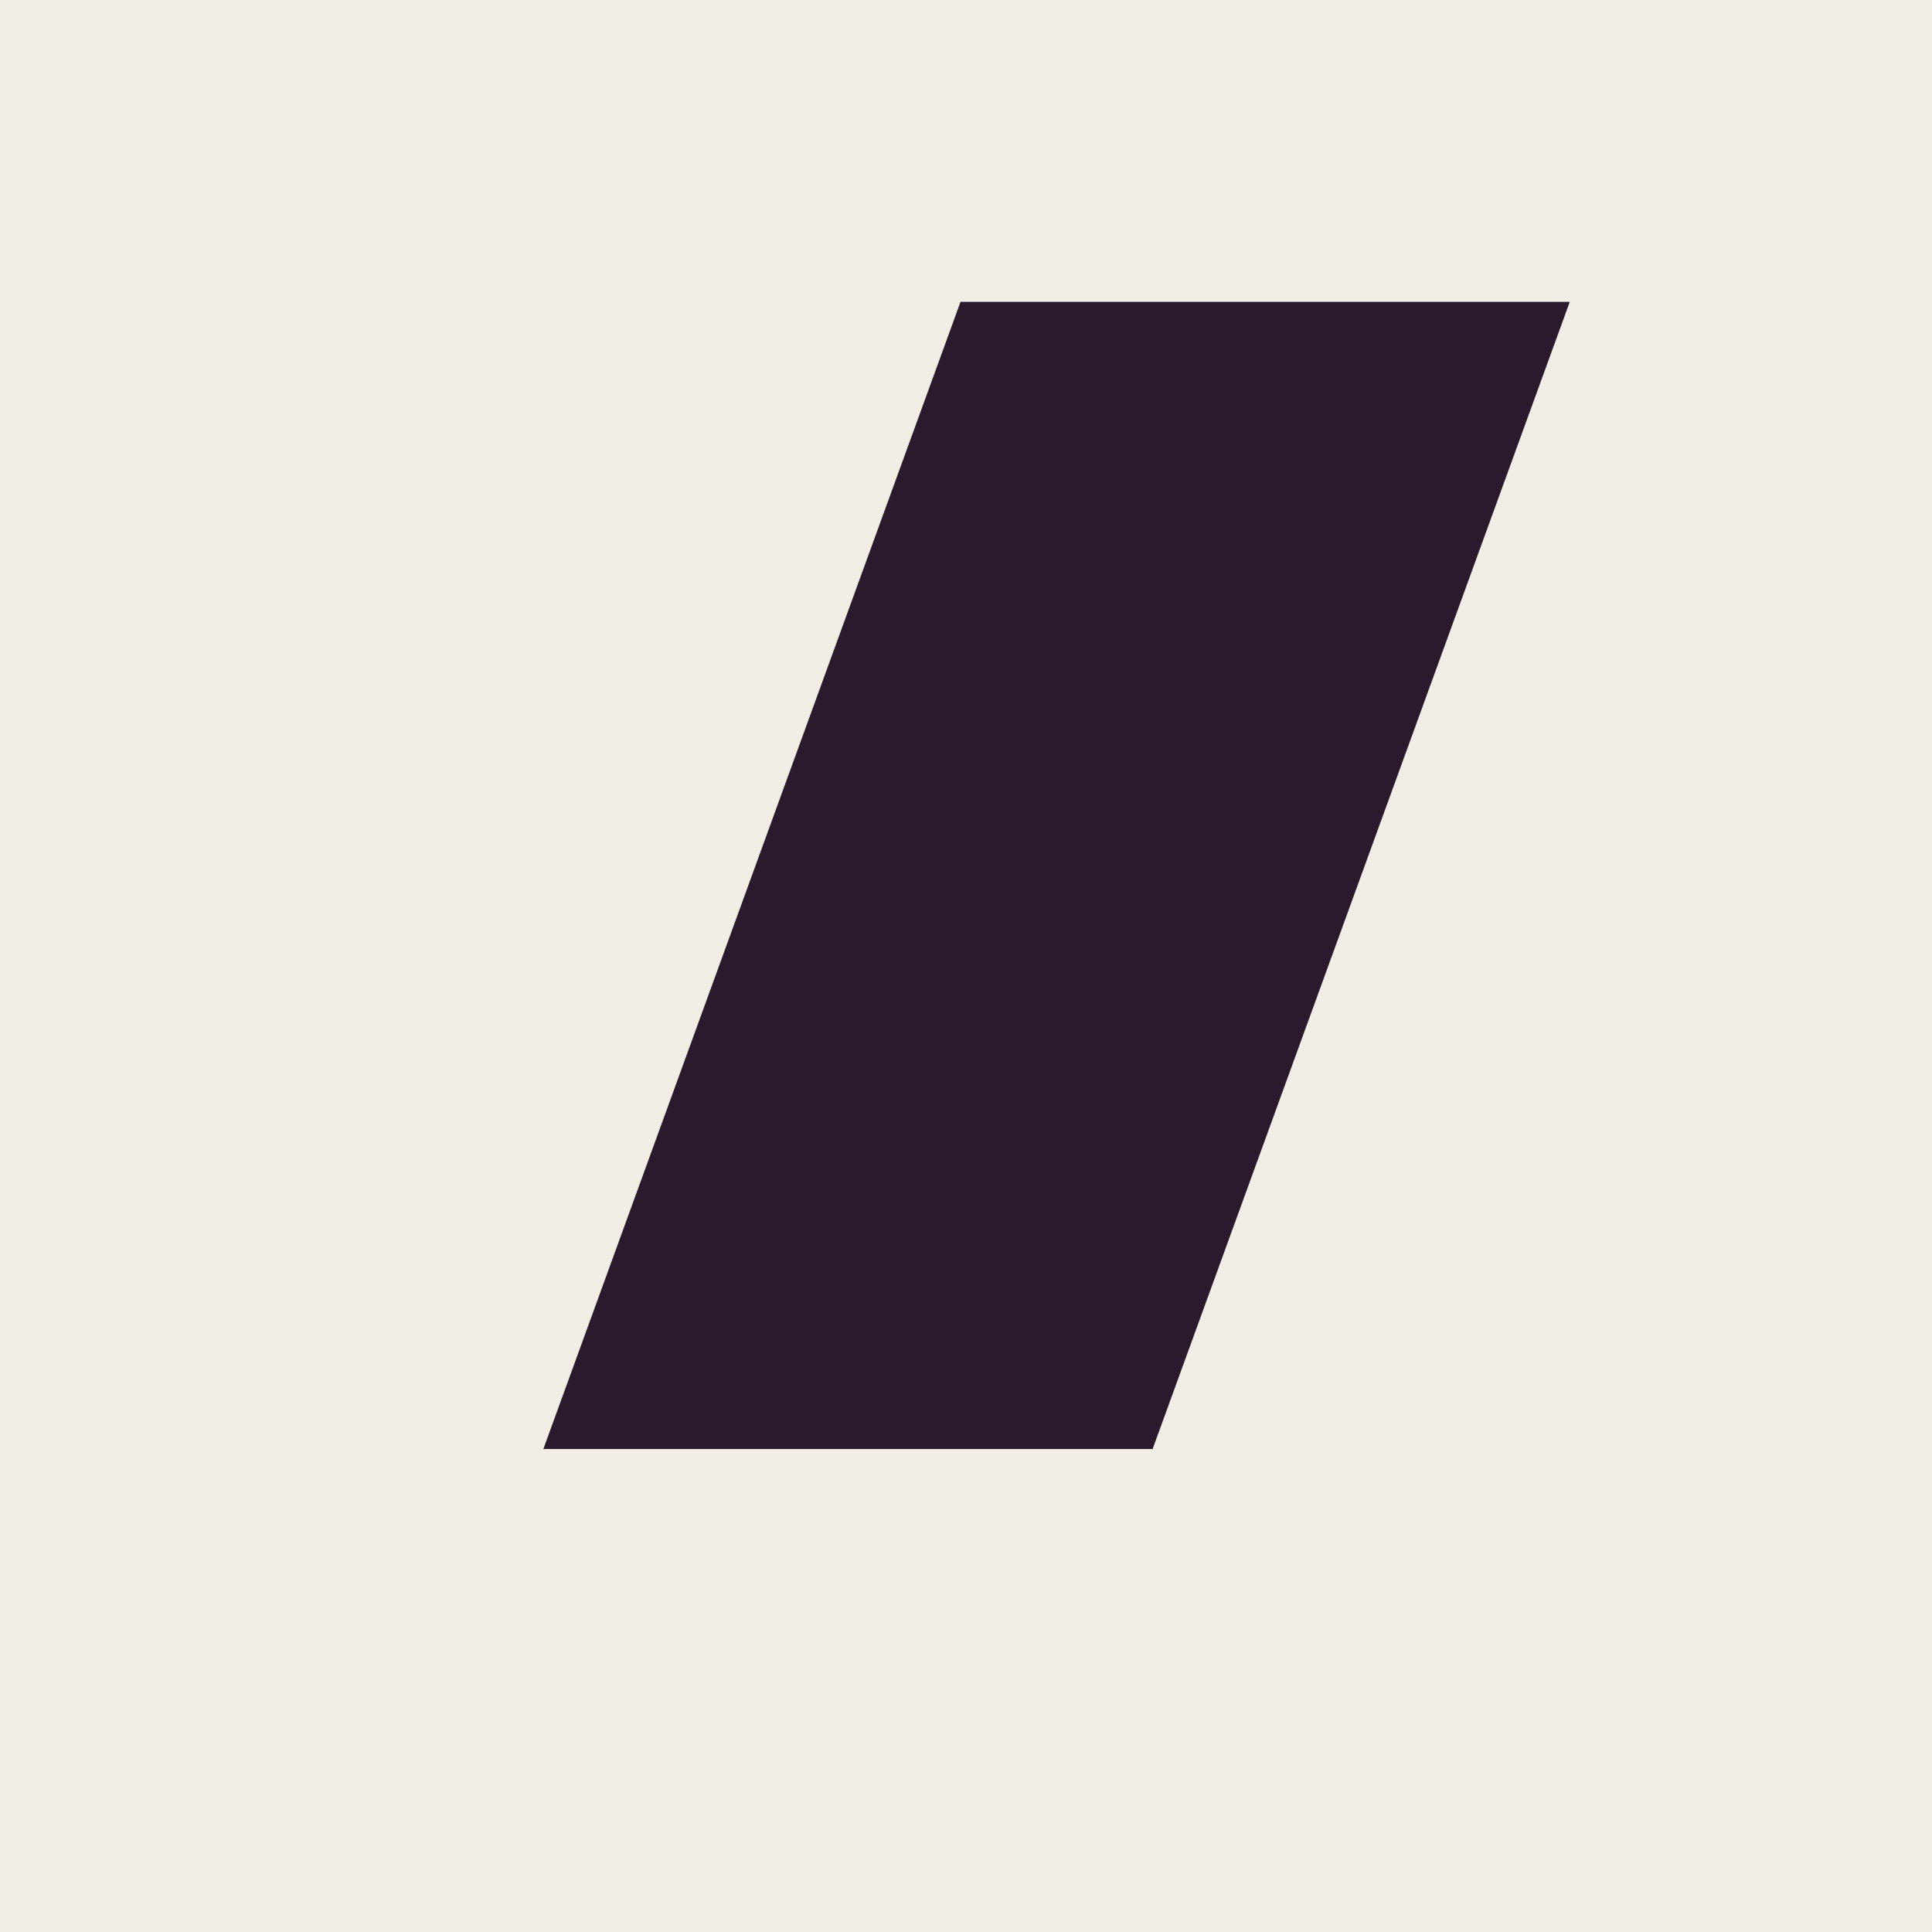
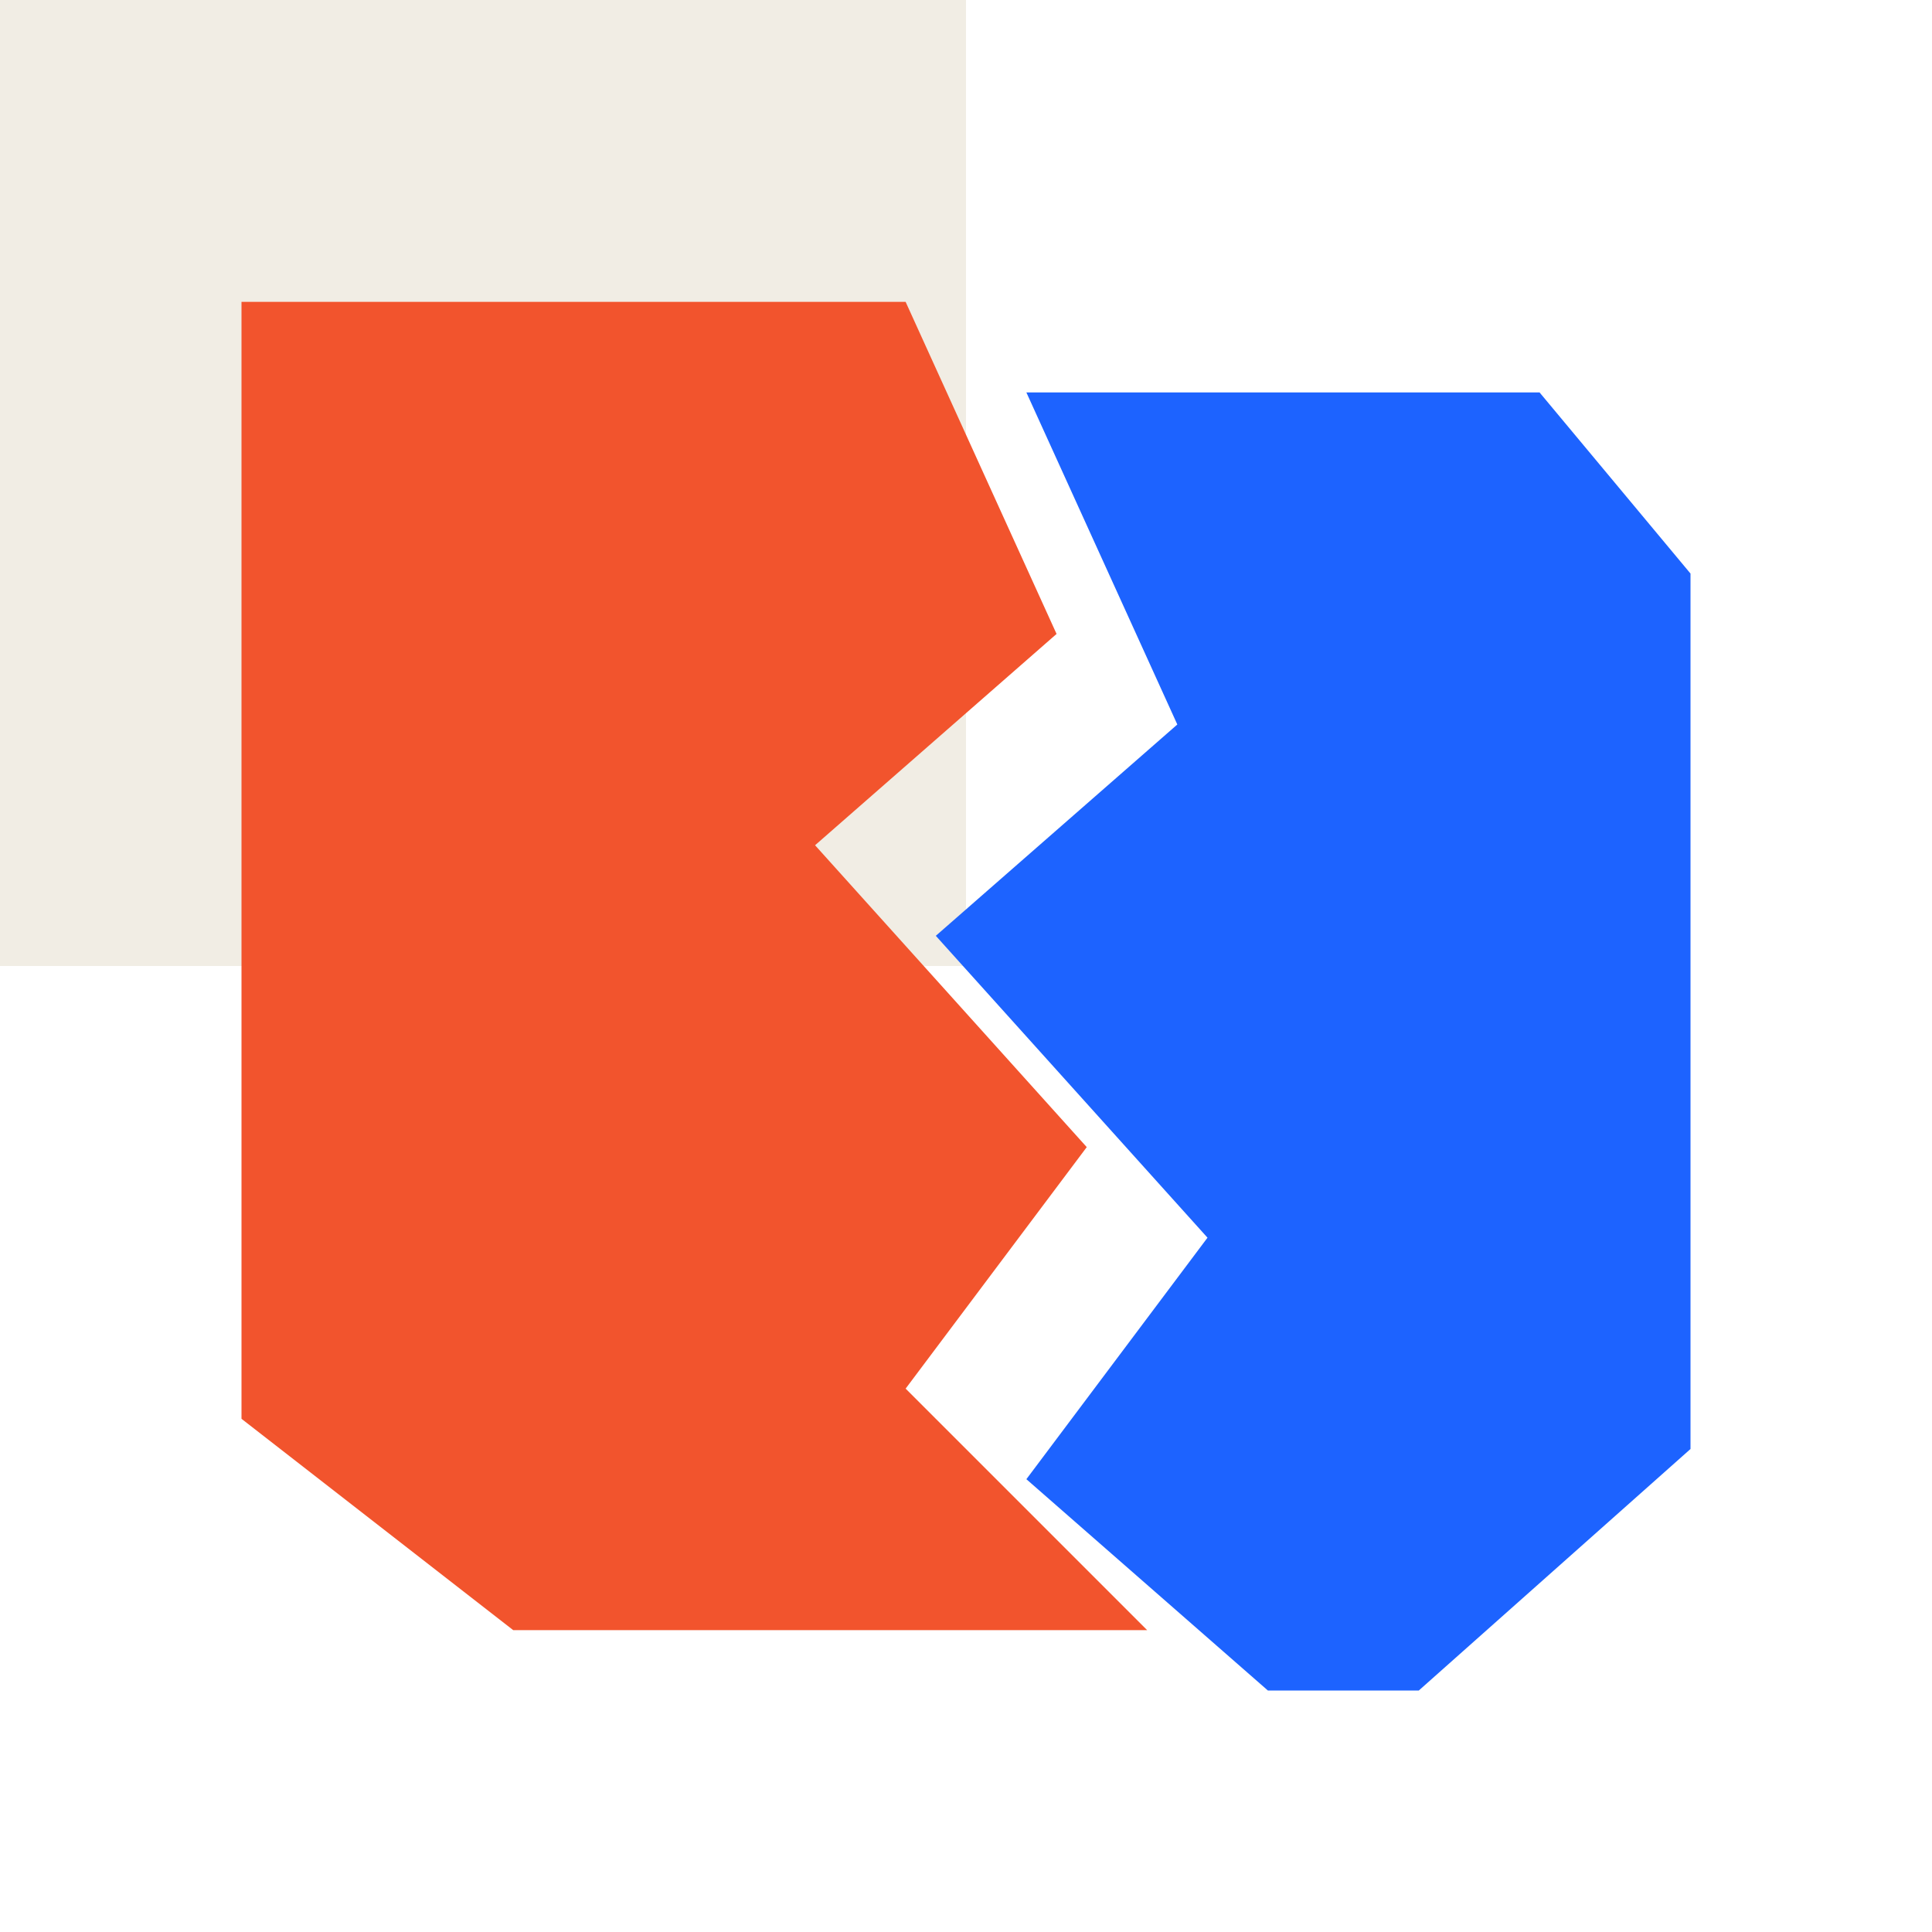
- <svg xmlns="http://www.w3.org/2000/svg" viewBox="0 0 16 16" width="16" height="16">
-   <rect width="16" height="16" fill="#F1EDE4" />
-   <g transform="scale(0.5)">
-     <defs>
-       <clipPath id="rs-fav-16">
-         <path d="M12 5H26L18 27H4Z" />
-       </clipPath>
-     </defs>
-     <path d="M17 2H31L23 24H9Z" fill="#2B192E" clip-path="url(#rs-fav-16)" />
-   </g>
+ <svg xmlns="http://www.w3.org/2000/svg" viewBox="0 0 32 32" width="16" height="16" role="img" aria-label="Riso Co.">
+   <rect width="16" height="16" fill="#f1ede4" />
+   <path d="M4 5H15L17.5 10.5L13.5 14L18 19L15 23L19 27H8.5L4 23.5Z" fill="#f2542d" />
+   <path d="M17 6.5L19.5 12L15.5 15.5L20 20.5L17 24.5L21 28H23.5L28 24V9.5L25.5 6.5Z" fill="#1d63ff" />
</svg>
